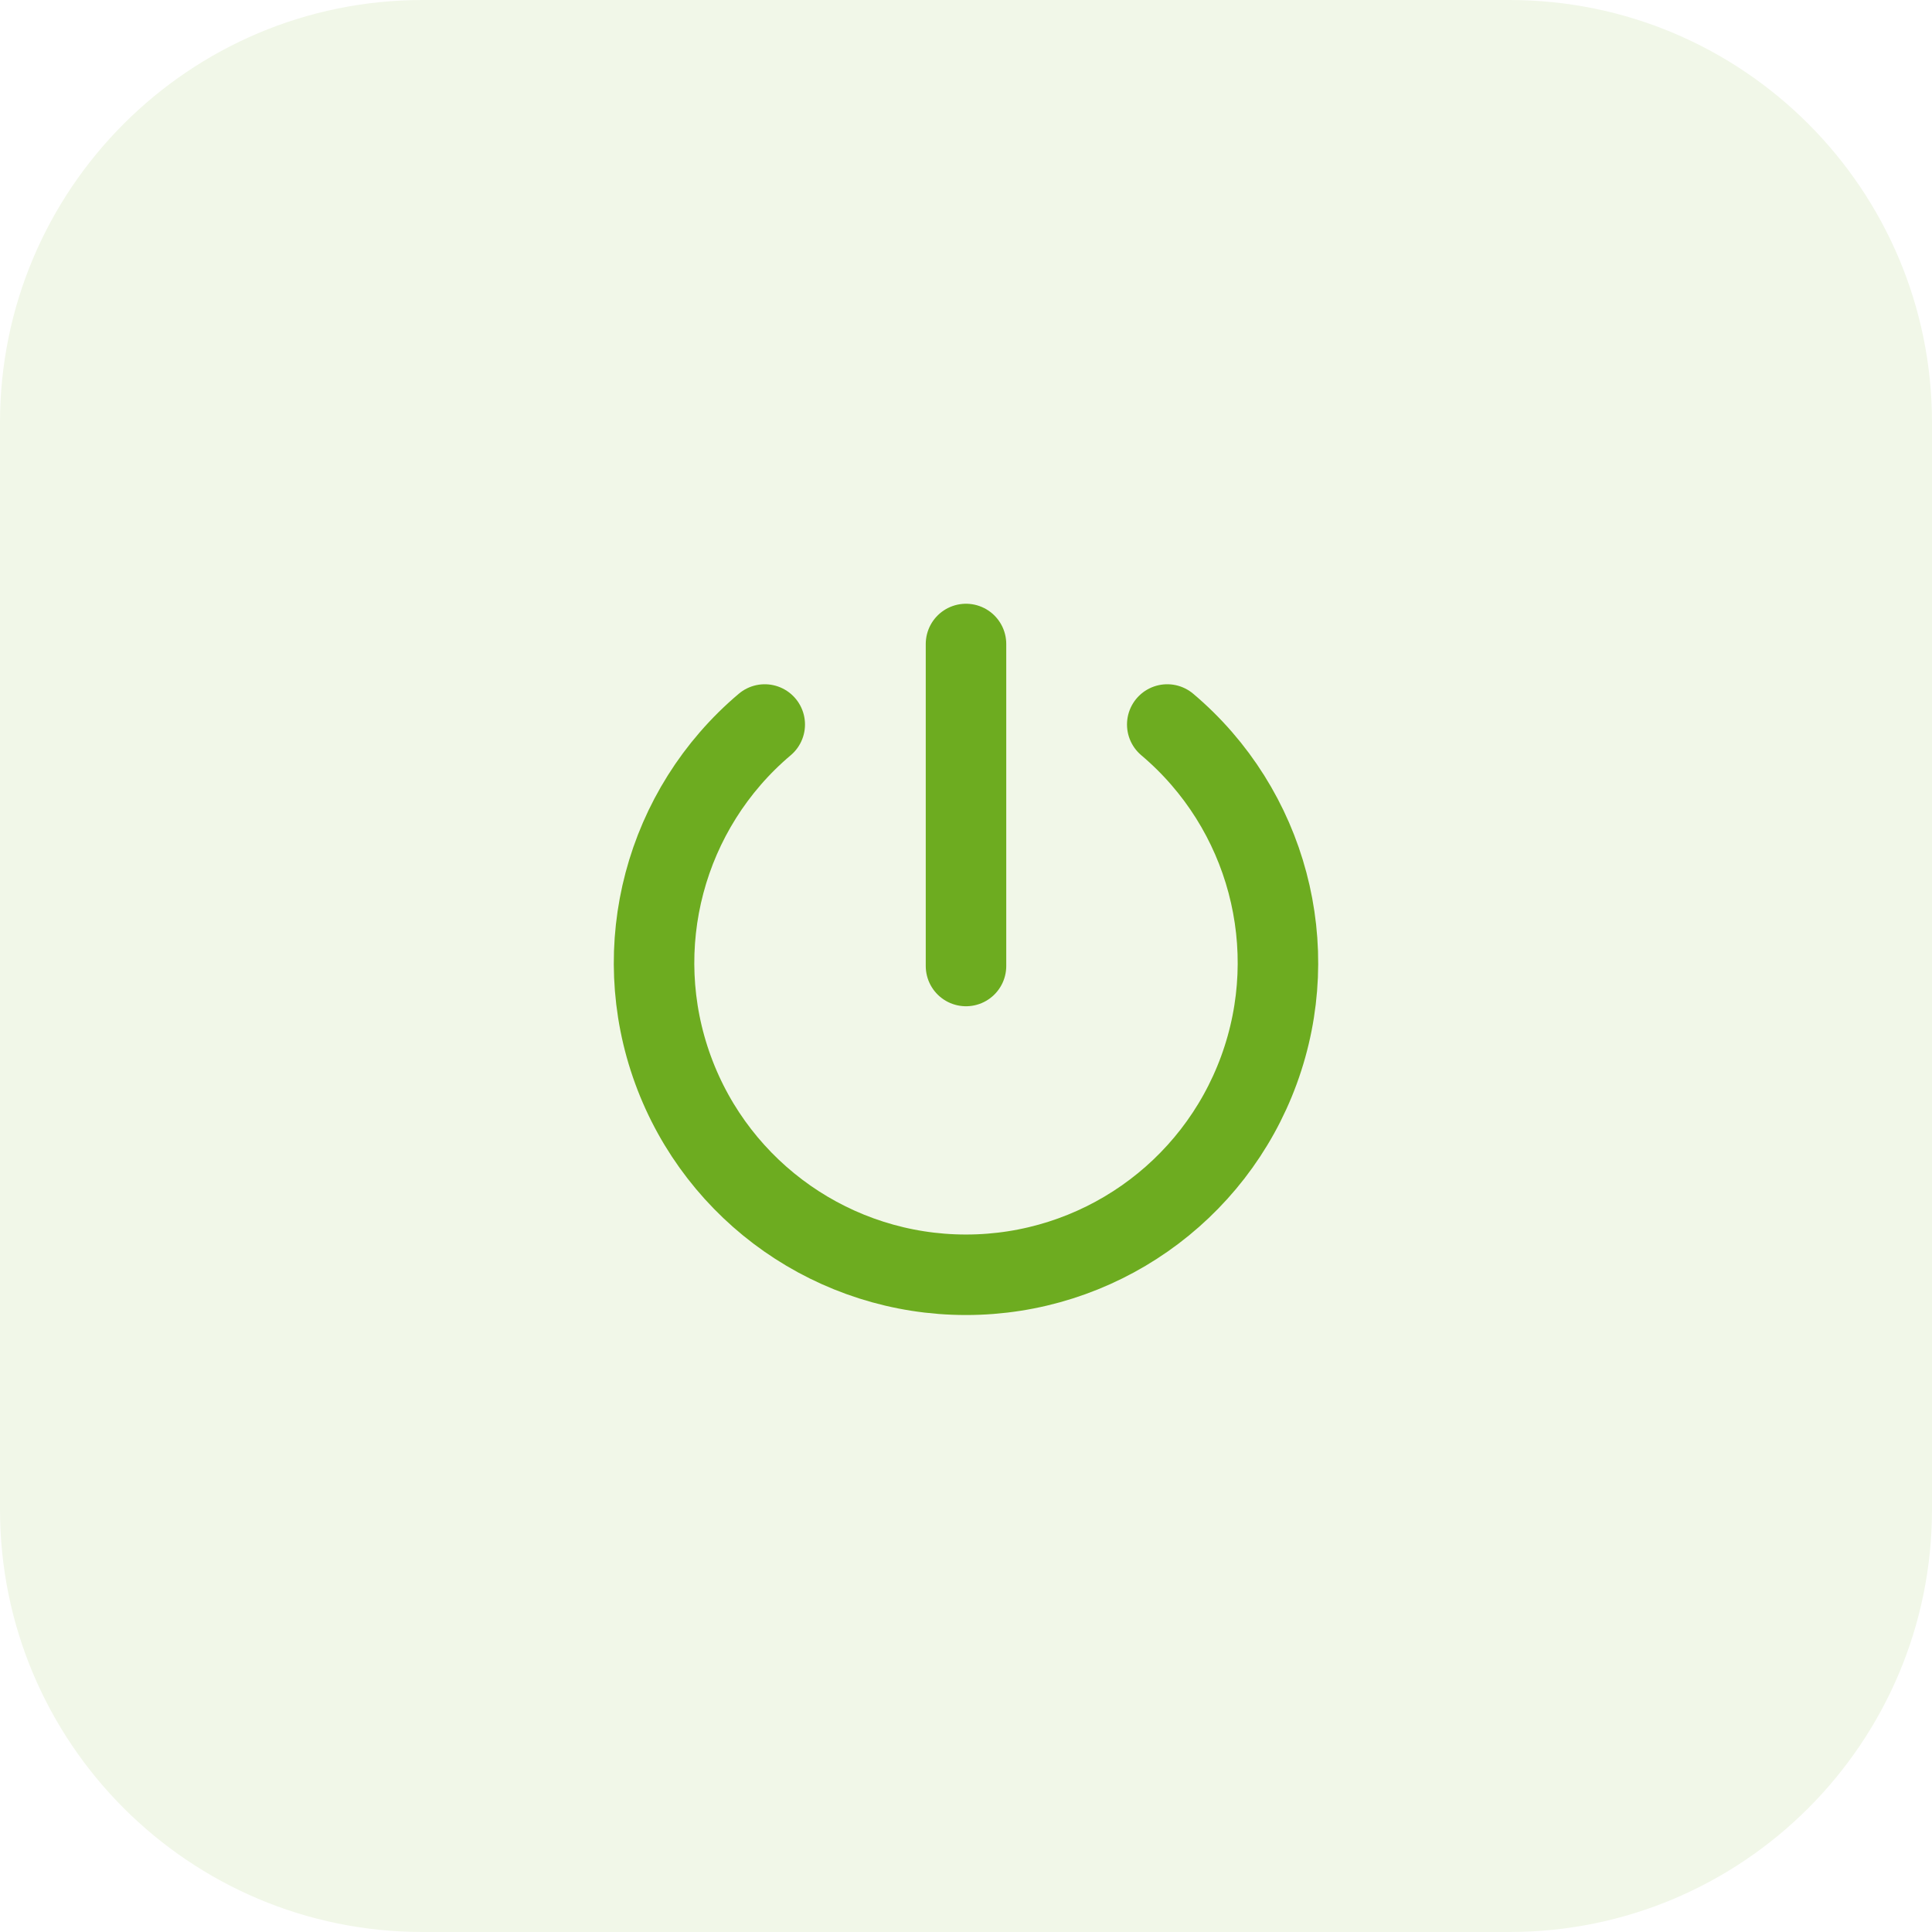
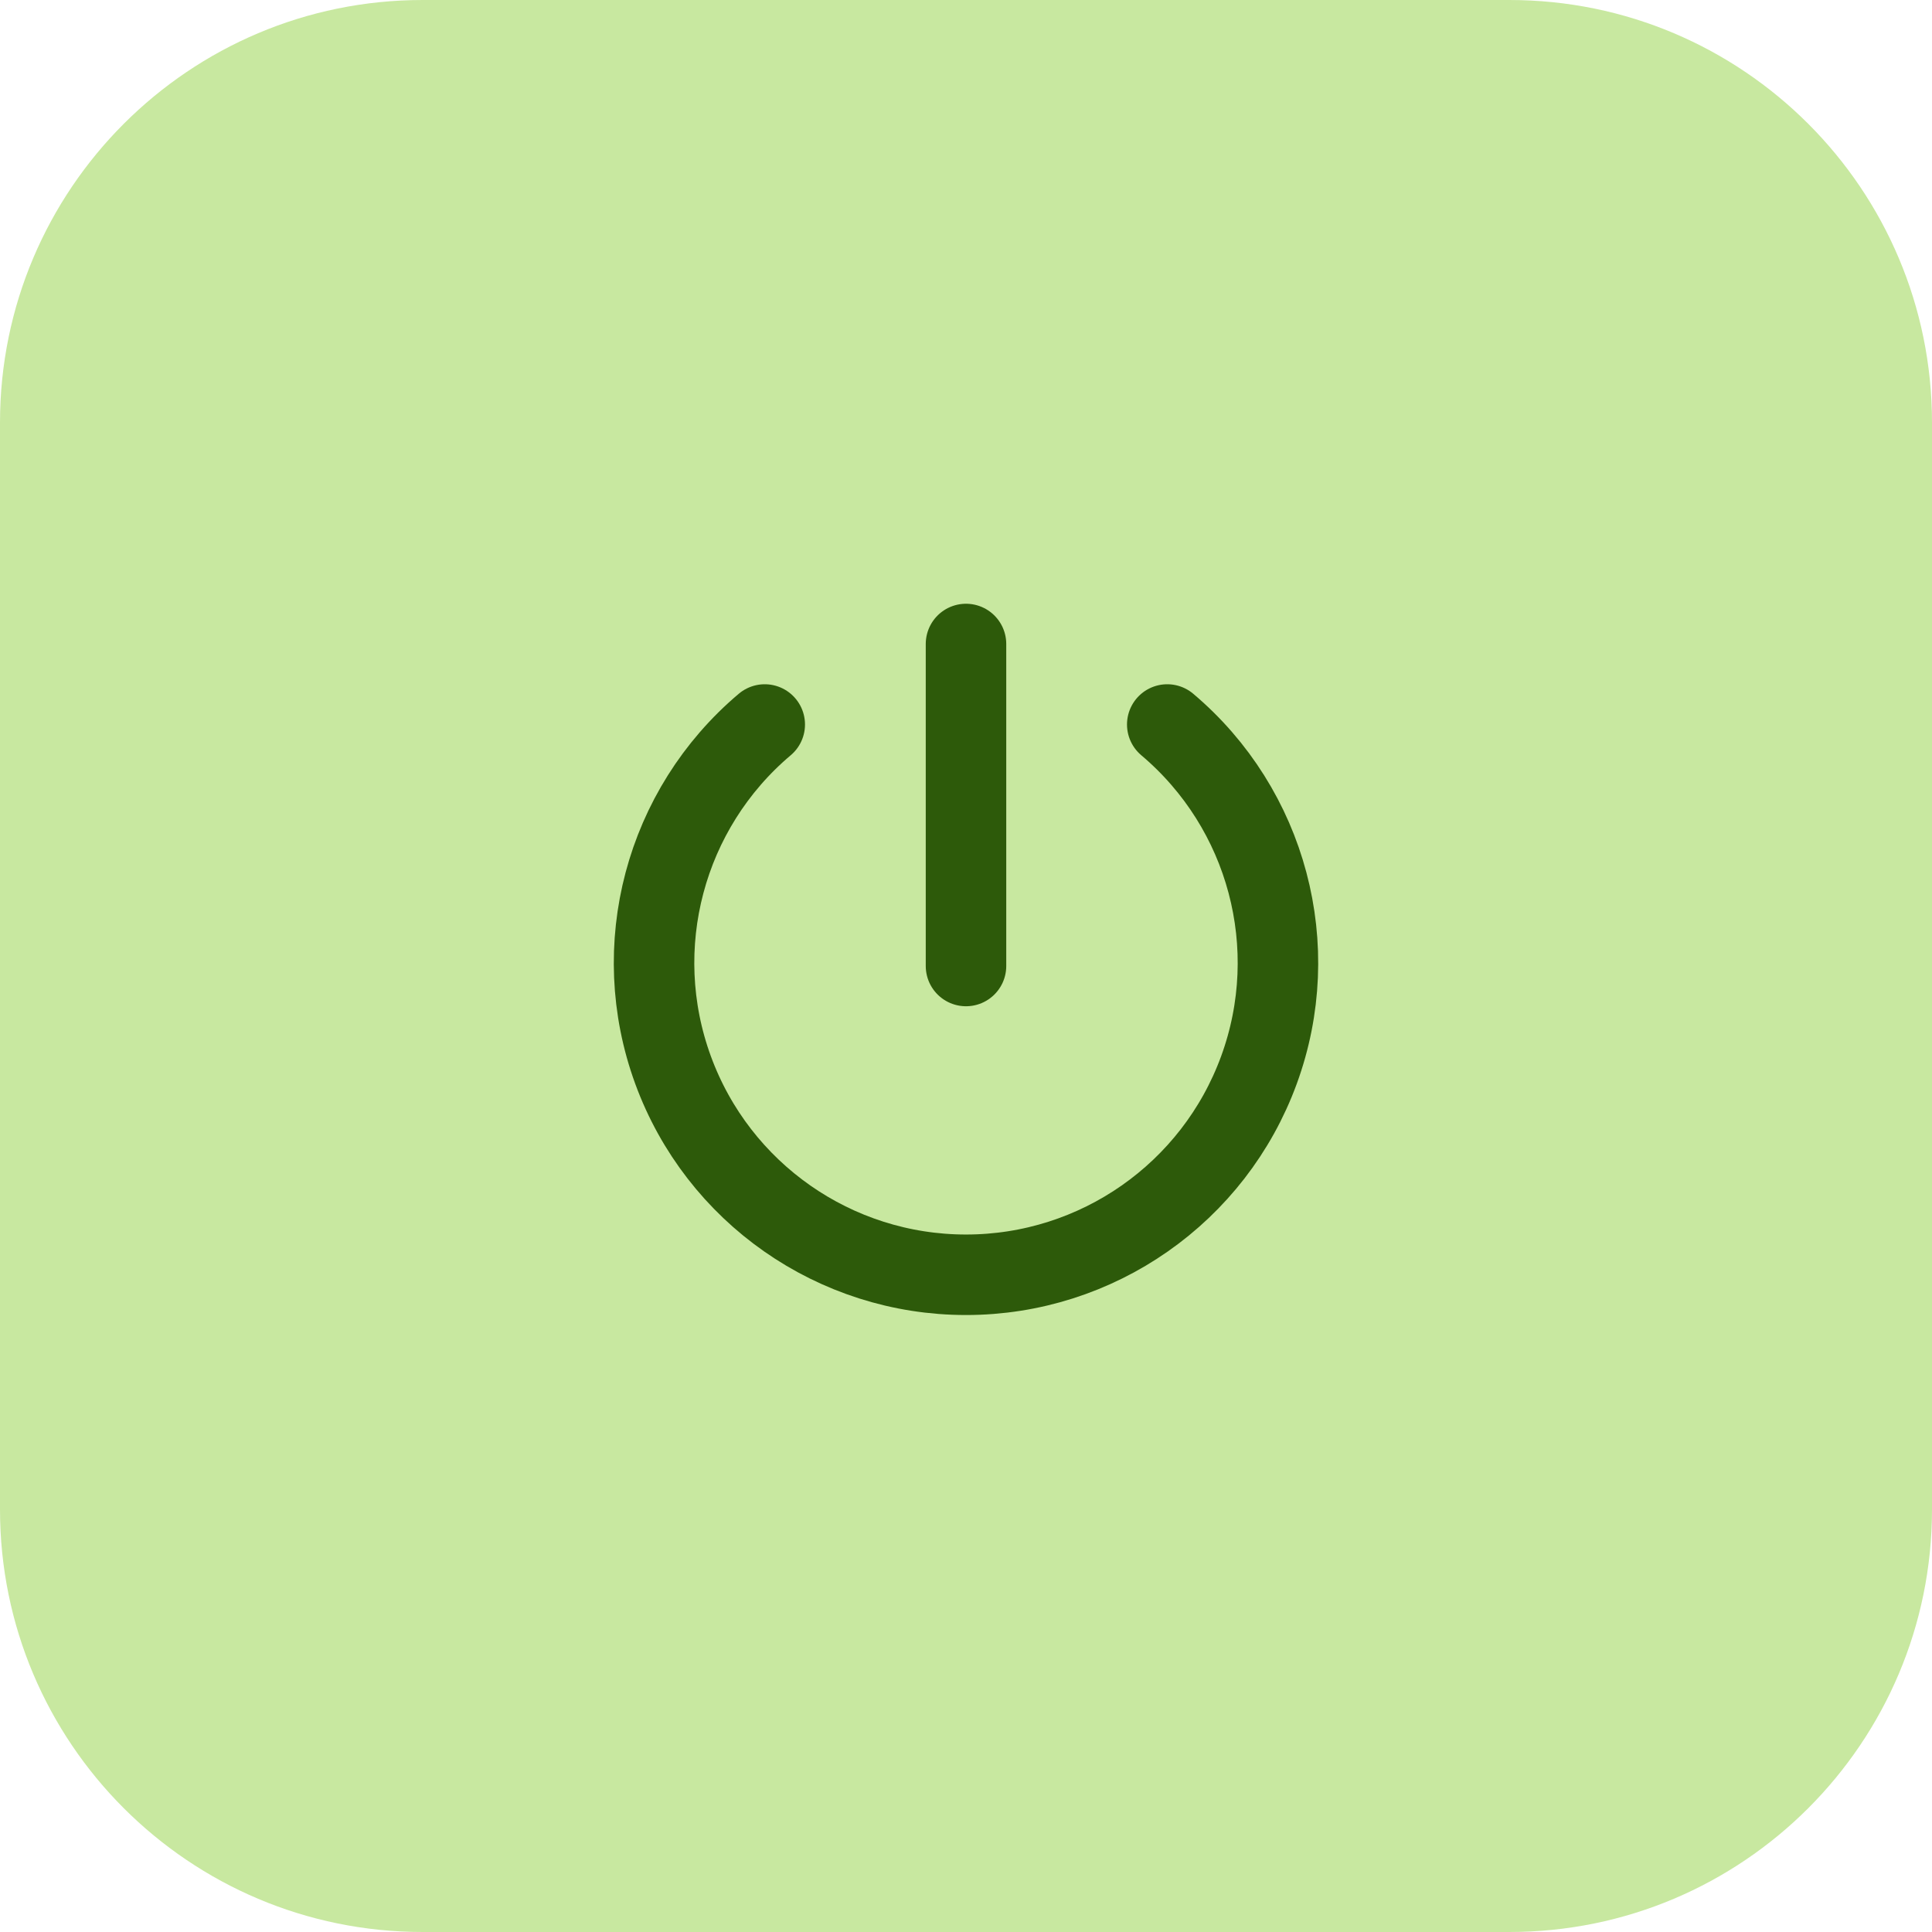
<svg xmlns="http://www.w3.org/2000/svg" width="64" height="64" viewBox="0 0 64 64">
-   <rect width="64" height="64" rx="14" fill="#f1f7e8" />
-   <svg x="16" y="16" width="32" height="32" viewBox="0 0 24 24" fill="none" stroke="#6dac20" stroke-width="2" stroke-linecap="round" stroke-linejoin="round">
+   <rect width="64" height="64" rx="14" fill="#c8e8a0" />
+   <svg x="16" y="16" width="32" height="32" viewBox="0 0 24 24" fill="none" stroke="#2d5a0a" stroke-width="2" stroke-linecap="round" stroke-linejoin="round">
    <path stroke="none" d="M0 0h24v24H0z" fill="none" />
    <path d="M7 6a7.75 7.75 0 1 0 10 0" />
    <path d="M12 4l0 8" />
  </svg>
</svg>
